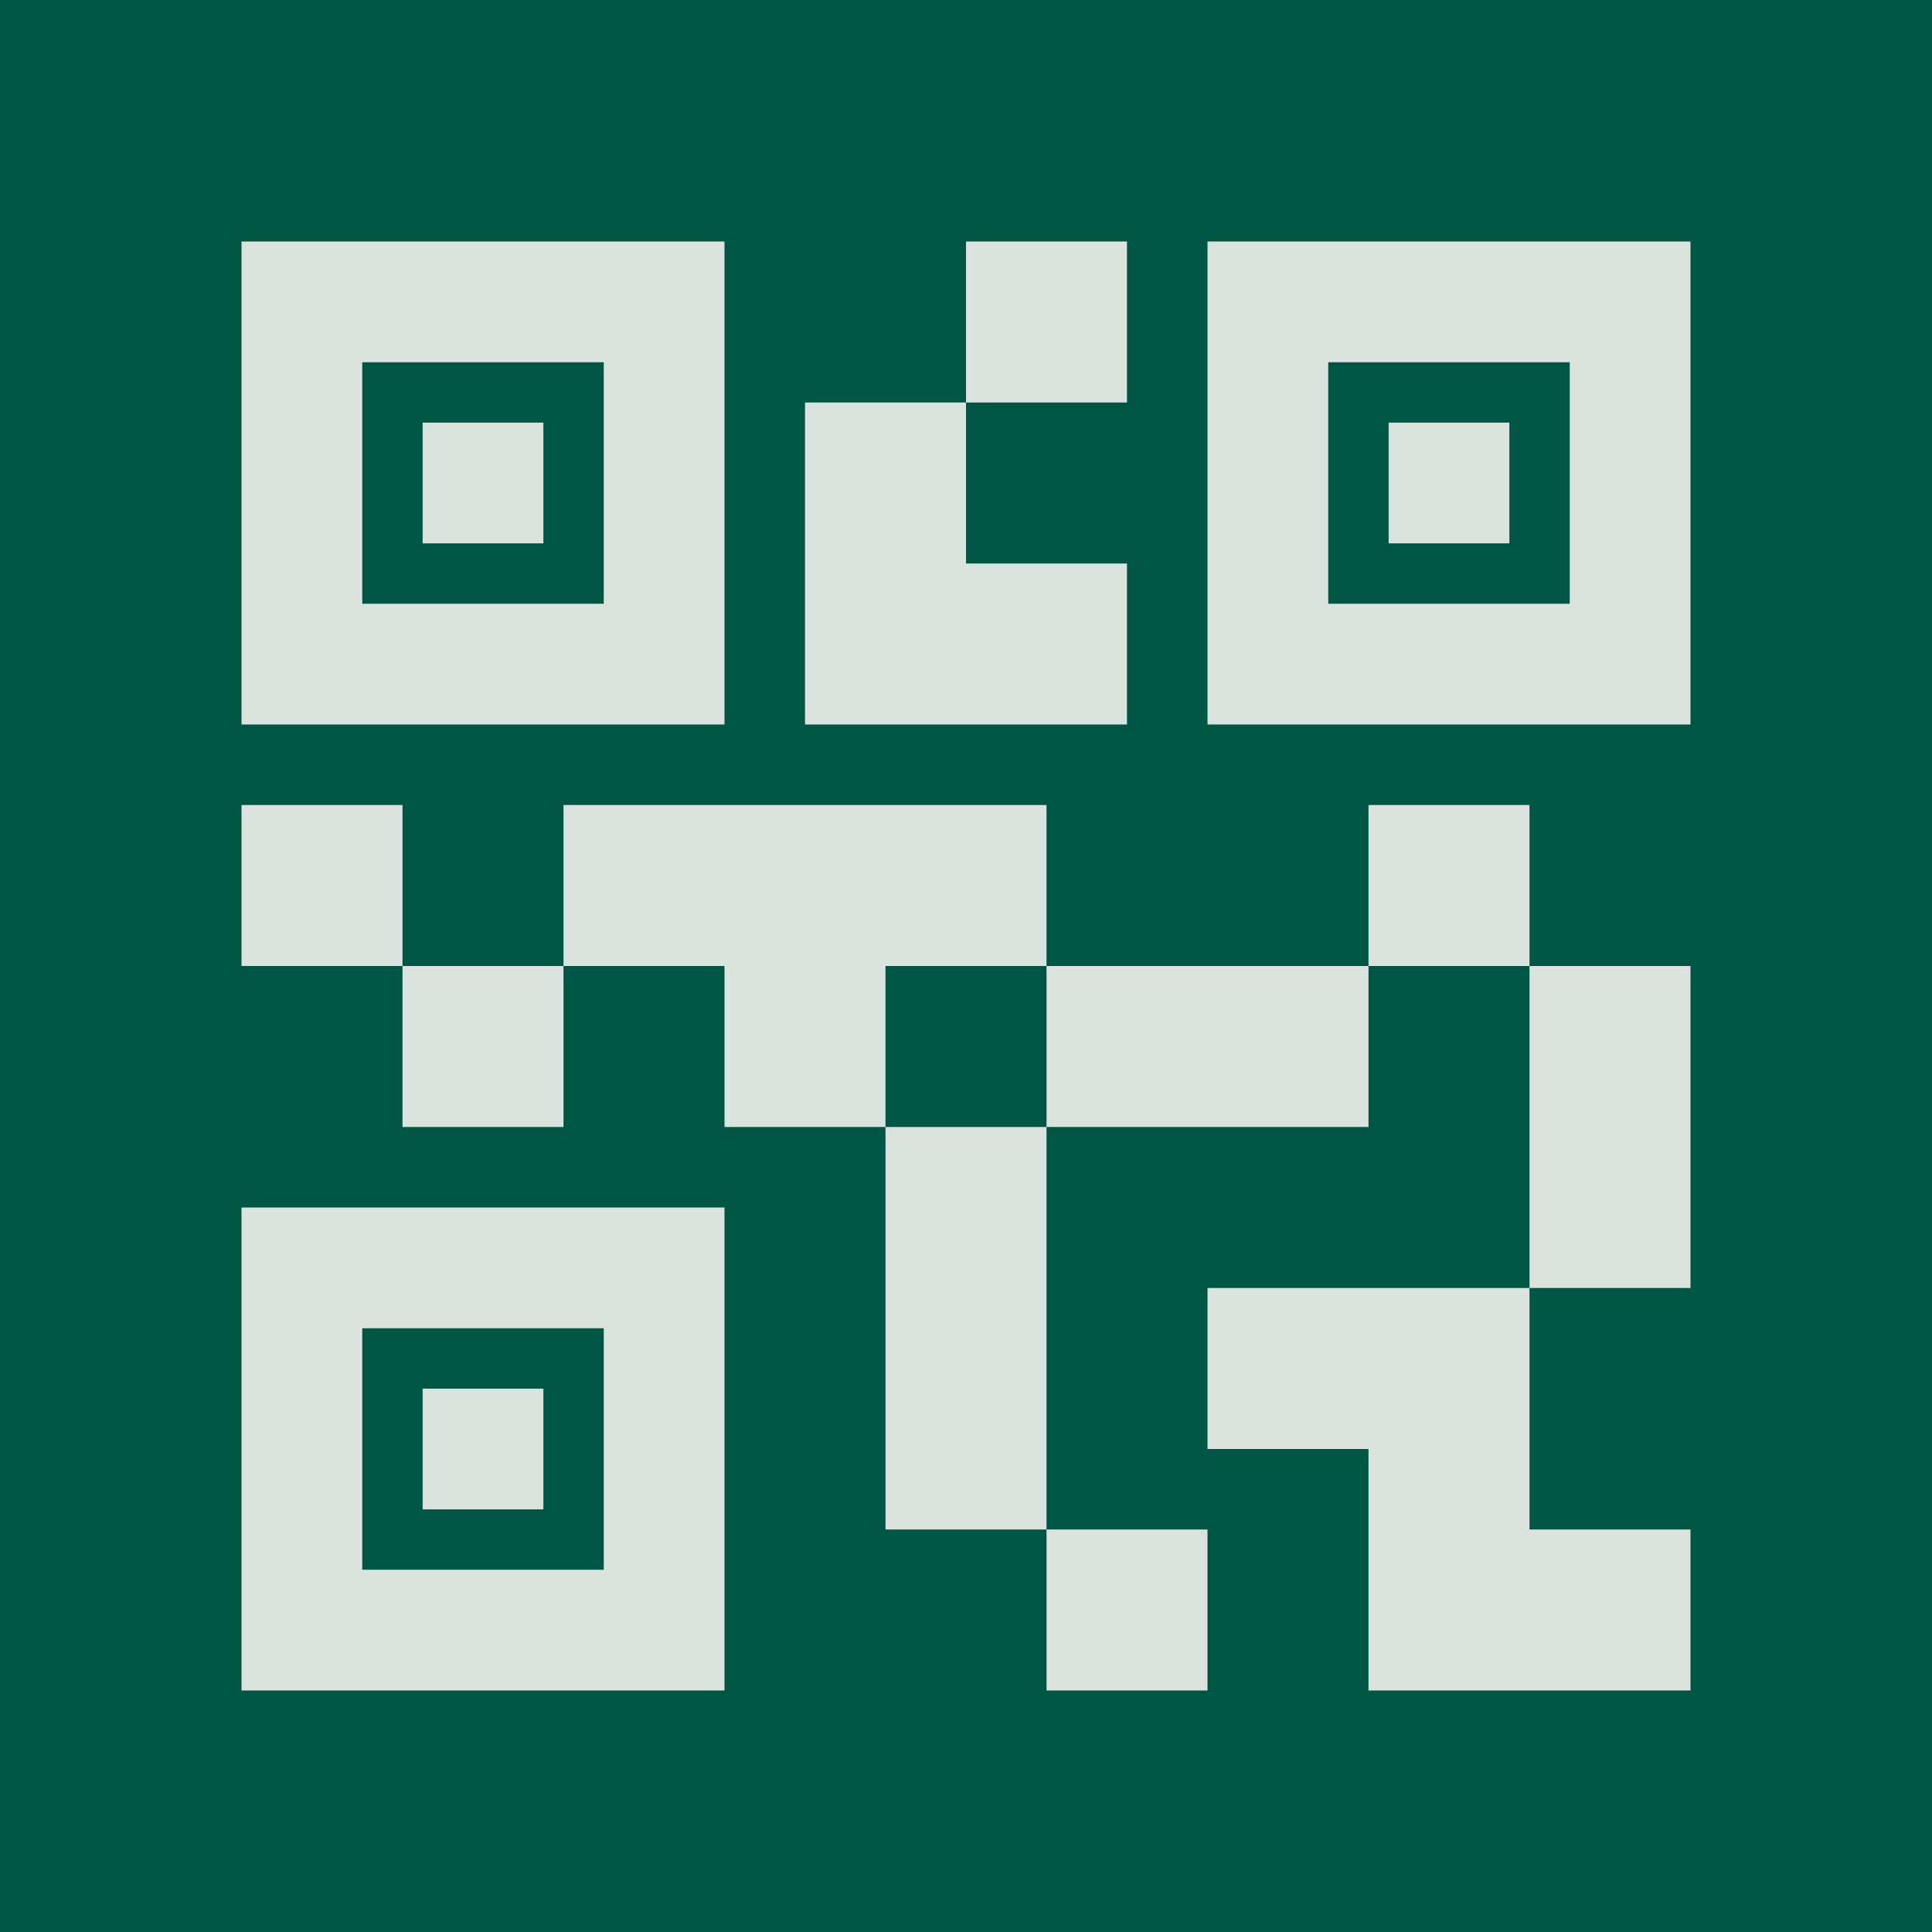
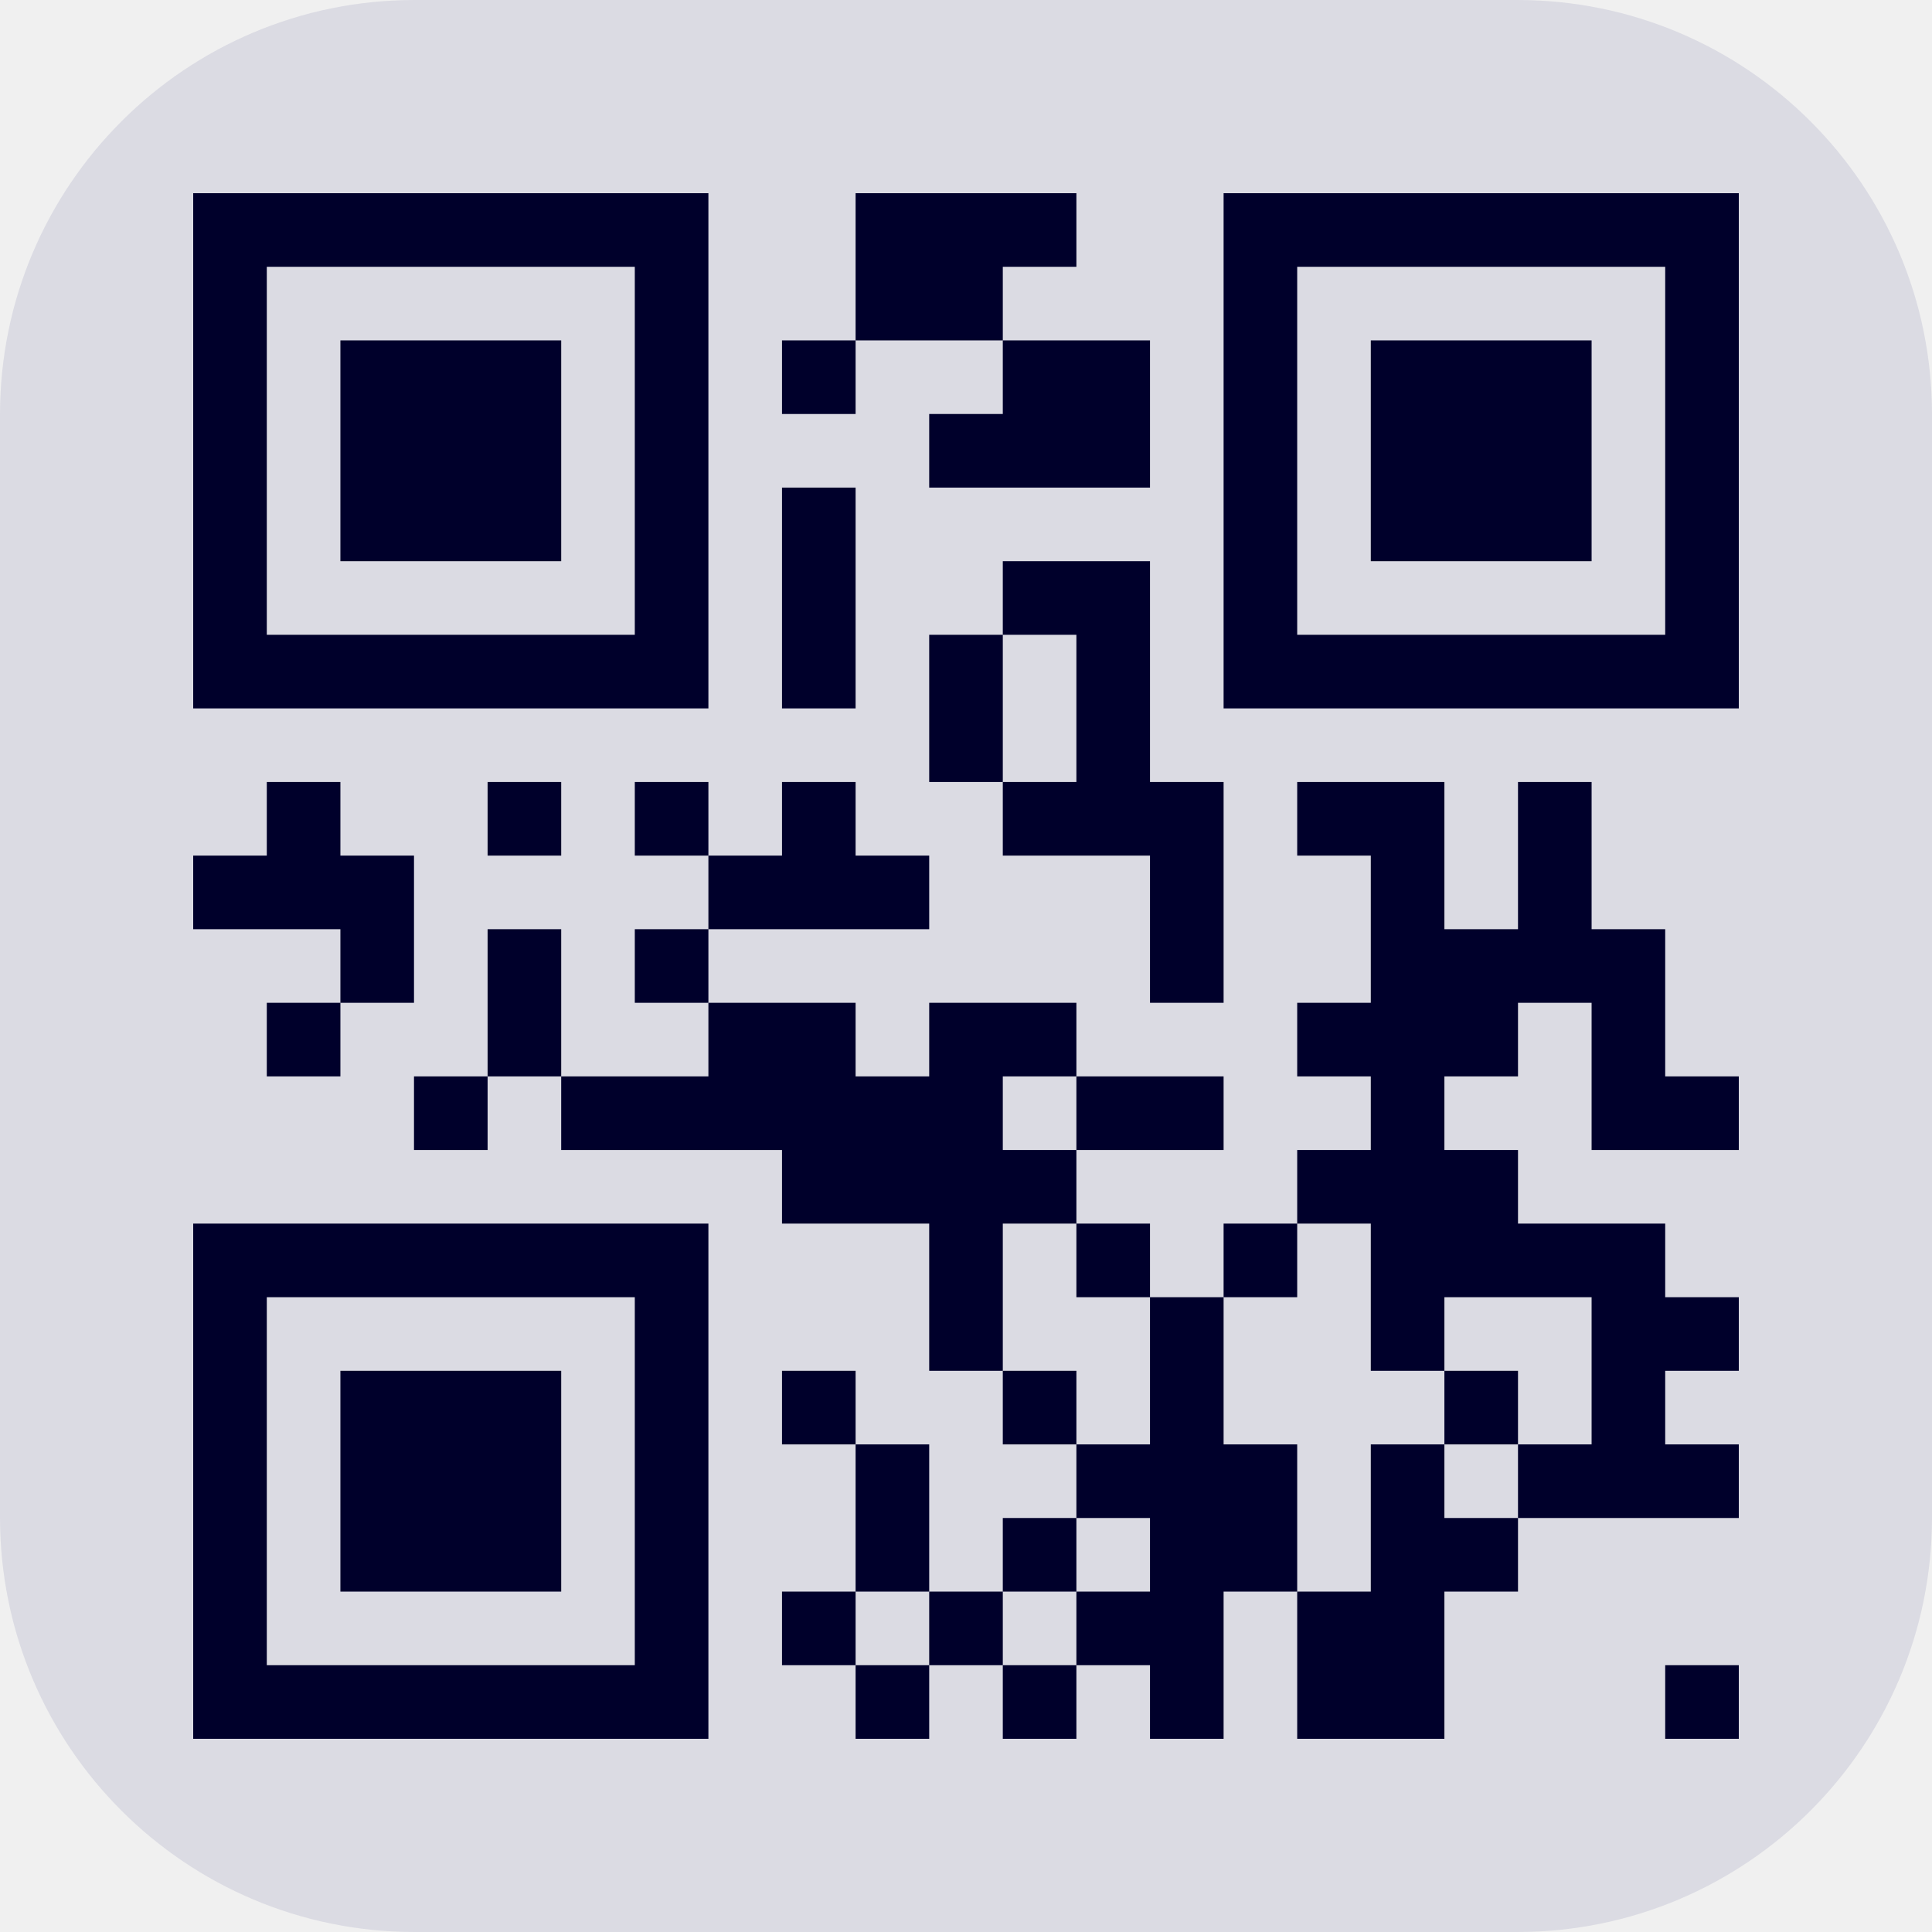
- <svg xmlns="http://www.w3.org/2000/svg" enable-background="new 0 0 24 24" height="24px" viewBox="0 0 24 24" width="24px" fill="#000000" version="1.1" id="svg1">
-   <defs id="defs1" />
-   <rect style="fill:#005544;stroke-width:0.974" id="rect2" width="24" height="24" x="0" y="0" />
-   <g id="g1">
-     <rect fill="none" height="24" width="24" id="rect1" />
-   </g>
-   <path d="M15,21h-2v-2h2V21z M13,14h-2v5h2V14z M21,12h-2v4h2V12z M19,10h-2v2h2V10z M7,12H5v2h2V12z M5,10H3v2h2V10z M12,5h2V3h-2V5 z M4.5,4.5v3h3v-3H4.5z M9,9H3V3h6V9z M4.5,16.5v3h3v-3H4.5z M9,21H3v-6h6V21z M16.5,4.5v3h3v-3H16.5z M21,9h-6V3h6V9z M19,19v-3 l-4,0v2h2v3h4v-2H19z M17,12l-4,0v2h4V12z M13,10H7v2h2v2h2v-2h2V10z M14,9V7h-2V5h-2v4L14,9z M6.75,5.25h-1.5v1.5h1.5V5.25z M6.75,17.25h-1.5v1.5h1.5V17.25z M18.75,5.25h-1.5v1.5h1.5V5.25z" id="path1" style="fill:#dbe3de" />
+ <svg xmlns="http://www.w3.org/2000/svg" id="qr-code" height="500" viewBox="0 0 26.25 26.25" width="500" version="1.1">
+   <defs id="defs2" />
+   <rect style="fill:#dbdbe3;stroke-width:0.063" id="rect2" width="26.25" height="26.25" x="0" y="0" ry="5.632" />
+   <path d="m 8.05,1.05 h 1 v 1 h -1 z m 1,0 h 1 v 1 h -1 z m 4,0 h 1 v 1 h -1 z m 1,0 h 1 v 1 h -1 z m -12,1 h 1 v 1 h -1 z m 1,0 h 1 v 1 h -1 z m 1,0 h 1 v 1 h -1 z m 1,0 h 1 v 1 h -1 z m 1,0 h 1 v 1 h -1 z m 2,0 h 1 v 1 h -1 z m 1,0 h 1 v 1 h -1 z m 3,0 h 1 v 1 h -1 z m 1,0 h 1 v 1 h -1 z m 1,0 h 1 v 1 h -1 z m 2,0 h 1 v 1 h -1 z m 1,0 h 1 v 1 h -1 z m 1,0 h 1 v 1 h -1 z m 1,0 h 1 v 1 h -1 z m 1,0 h 1 v 1 h -1 z m -18,1 h 1 v 1 h -1 z m 4,0 h 1 v 1 h -1 z m 2,0 h 1 v 1 h -1 z m 2,0 h 1 v 1 h -1 z m 1,0 h 1 v 1 h -1 z m 3,0 h 1 v 1 h -1 z m 2,0 h 1 v 1 h -1 z m 4,0 h 1 v 1 h -1 z m -18,1 h 1 v 1 h -1 z m 4,0 h 1 v 1 h -1 z m 2,0 h 1 v 1 h -1 z m 1,0 h 1 v 1 h -1 z m 1,0 h 1 v 1 h -1 z m 4,0 h 1 v 1 h -1 z m 2,0 h 1 v 1 h -1 z m 4,0 h 1 v 1 h -1 z m -18,1 h 1 v 1 h -1 z m 4,0 h 1 v 1 h -1 z m 2,0 h 1 v 1 h -1 z m 2,0 h 1 v 1 h -1 z m 1,0 h 1 v 1 h -1 z m 1,0 h 1 v 1 h -1 z m 1,0 h 1 v 1 h -1 z m 1,0 h 1 v 1 h -1 z m 2,0 h 1 v 1 h -1 z m 4,0 h 1 v 1 h -1 z m -18,1 h 1 v 1 h -1 z m 1,0 h 1 v 1 h -1 z m 1,0 h 1 v 1 h -1 z m 1,0 h 1 v 1 h -1 z m 1,0 h 1 v 1 h -1 z m 2,0 h 1 v 1 h -1 z m 2,0 h 1 v 1 h -1 z m 1,0 h 1 v 1 h -1 z m 3,0 h 1 v 1 h -1 z m 2,0 h 1 v 1 h -1 z m 1,0 h 1 v 1 h -1 z m 1,0 h 1 v 1 h -1 z m 1,0 h 1 v 1 h -1 z m 1,0 h 1 v 1 h -1 z m -12,1 h 1 v 1 h -1 z m 2,0 h 1 v 1 h -1 z m 2,0 h 1 v 1 h -1 z m 2,0 h 1 v 1 h -1 z m -13,1 h 1 v 1 h -1 z m 1,0 h 1 v 1 h -1 z m 1,0 h 1 v 1 h -1 z m 1,0 h 1 v 1 h -1 z m 1,0 h 1 v 1 h -1 z m 1,0 h 1 v 1 h -1 z m 1,0 h 1 v 1 h -1 z m 1,0 h 1 v 1 h -1 z m 1,0 h 1 v 1 h -1 z m 1,0 h 1 v 1 h -1 z m 2,0 h 1 v 1 h -1 z m 2,0 h 1 v 1 h -1 z m 1,0 h 1 v 1 h -1 z m 1,0 h 1 v 1 h -1 z m 1,0 h 1 v 1 h -1 z m 1,0 h 1 v 1 h -1 z m 1,0 h 1 v 1 h -1 z m 1,0 h 1 v 1 h -1 z m 1,0 h 1 v 1 h -1 z m -20,1 h 1 v 1 h -1 z m 2,0 h 1 v 1 h -1 z m 1,0 h 1 v 1 h -1 z m 2,0 h 1 v 1 h -1 z m 2,0 h 1 v 1 h -1 z m 2,0 h 1 v 1 h -1 z m 1,0 h 1 v 1 h -1 z m 4,0 h 1 v 1 h -1 z m 3,0 h 1 v 1 h -1 z m 2,0 h 1 v 1 h -1 z m 1,0 h 1 v 1 h -1 z m -17,1 h 1 v 1 h -1 z m 1,0 h 1 v 1 h -1 z m 1,0 h 1 v 1 h -1 z m 1,0 h 1 v 1 h -1 z m 4,0 h 1 v 1 h -1 z m 1,0 h 1 v 1 h -1 z m 1,0 h 1 v 1 h -1 z m 2,0 h 1 v 1 h -1 z m 1,0 h 1 v 1 h -1 z m 2,0 h 1 v 1 h -1 z m 2,0 h 1 v 1 h -1 z m 1,0 h 1 v 1 h -1 z m -20,1 h 1 v 1 h -1 z m 1,0 h 1 v 1 h -1 z m 2,0 h 1 v 1 h -1 z m 2,0 h 1 v 1 h -1 z m 2,0 h 1 v 1 h -1 z m 1,0 h 1 v 1 h -1 z m 1,0 h 1 v 1 h -1 z m 1,0 h 1 v 1 h -1 z m 1,0 h 1 v 1 h -1 z m 1,0 h 1 v 1 h -1 z m 2,0 h 1 v 1 h -1 z m 1,0 h 1 v 1 h -1 z m 5,0 h 1 v 1 h -1 z m -20,1 h 1 v 1 h -1 z m 2,0 h 1 v 1 h -1 z m 1,0 h 1 v 1 h -1 z m 2,0 h 1 v 1 h -1 z m 1,0 h 1 v 1 h -1 z m 3,0 h 1 v 1 h -1 z m 3,0 h 1 v 1 h -1 z m 1,0 h 1 v 1 h -1 z m 1,0 h 1 v 1 h -1 z m 4,0 h 1 v 1 h -1 z m 2,0 h 1 v 1 h -1 z m -20,1 h 1 v 1 h -1 z m 1,0 h 1 v 1 h -1 z m 1,0 h 1 v 1 h -1 z m 2,0 h 1 v 1 h -1 z m 7,0 h 1 v 1 h -1 z m 3,0 h 1 v 1 h -1 z m 1,0 h 1 v 1 h -1 z m 2,0 h 1 v 1 h -1 z m 1,0 h 1 v 1 h -1 z m -18,1 h 1 v 1 h -1 z m 1,0 h 1 v 1 h -1 z m 1,0 h 1 v 1 h -1 z m 1,0 h 1 v 1 h -1 z m 1,0 h 1 v 1 h -1 z m 1,0 h 1 v 1 h -1 z m 1,0 h 1 v 1 h -1 z m 1,0 h 1 v 1 h -1 z m 5,0 h 1 v 1 h -1 z m 1,0 h 1 v 1 h -1 z m 1,0 h 1 v 1 h -1 z m 4,0 h 1 v 1 h -1 z m 1,0 h 1 v 1 h -1 z m 1,0 h 1 v 1 h -1 z m -13,1 h 1 v 1 h -1 z m 1,0 h 1 v 1 h -1 z m 1,0 h 1 v 1 h -1 z m 2,0 h 1 v 1 h -1 z m 2,0 h 1 v 1 h -1 z m 2,0 h 1 v 1 h -1 z m 5,0 h 1 v 1 h -1 z m -19,1 h 1 v 1 h -1 z m 1,0 h 1 v 1 h -1 z m 1,0 h 1 v 1 h -1 z m 1,0 h 1 v 1 h -1 z m 1,0 h 1 v 1 h -1 z m 2,0 h 1 v 1 h -1 z m 1,0 h 1 v 1 h -1 z m 1,0 h 1 v 1 h -1 z m 2,0 h 1 v 1 h -1 z m 1,0 h 1 v 1 h -1 z m 2,0 h 1 v 1 h -1 z m 1,0 h 1 v 1 h -1 z m 2,0 h 1 v 1 h -1 z m 1,0 h 1 v 1 h -1 z m -17,1 h 1 v 1 h -1 z m 4,0 h 1 v 1 h -1 z m 2,0 h 1 v 1 h -1 z m 2,0 h 1 v 1 h -1 z m 1,0 h 1 v 1 h -1 z m 2,0 h 1 v 1 h -1 z m 2,0 h 1 v 1 h -1 z m 1,0 h 1 v 1 h -1 z m 1,0 h 1 v 1 h -1 z m 2,0 h 1 v 1 h -1 z m 2,0 h 1 v 1 h -1 z m -19,1 h 1 v 1 h -1 z m 4,0 h 1 v 1 h -1 z m 2,0 h 1 v 1 h -1 z m 1,0 h 1 v 1 h -1 z m 2,0 h 1 v 1 h -1 z m 1,0 h 1 v 1 h -1 z m 4,0 h 1 v 1 h -1 z m 2,0 h 1 v 1 h -1 z m -16,1 h 1 v 1 h -1 z m 4,0 h 1 v 1 h -1 z m 2,0 h 1 v 1 h -1 z m 1,0 h 1 v 1 h -1 z m 2,0 h 1 v 1 h -1 z m 2,0 h 1 v 1 h -1 z m 3,0 h 1 v 1 h -1 z m 3,0 h 1 v 1 h -1 z m 1,0 h 1 v 1 h -1 z m 1,0 h 1 v 1 h -1 z m -19,1 h 1 v 1 h -1 z m 1,0 h 1 v 1 h -1 z m 1,0 h 1 v 1 h -1 z m 1,0 h 1 v 1 h -1 z m 1,0 h 1 v 1 h -1 z m 2,0 h 1 v 1 h -1 z m 2,0 h 1 v 1 h -1 z m 2,0 h 1 v 1 h -1 z m 3,0 h 1 v 1 h -1 z m 3,0 h 1 v 1 h -1 z m 1,0 h 1 v 1 h -1 z m 1,0 h 1 v 1 h -1 z m 1,0 h 1 v 1 h -1 z m -13,1 h 1 v 1 h -1 z m 1,0 h 1 v 1 h -1 z m 2,0 h 1 v 1 h -1 z m 2,0 h 1 v 1 h -1 z m 2,0 h 1 v 1 h -1 z m 3,0 h 1 v 1 h -1 z m 1,0 h 1 v 1 h -1 z m 1,0 h 1 v 1 h -1 z" fill="#ffffff" id="path1" style="fill:none" />
+   <path d="m 2.625,2.625 h 1 v 1 h -1 z m 1,0 h 1 v 1 h -1 z m 1,0 h 1 v 1 h -1 z m 1,0 h 1 v 1 h -1 z m 1,0 h 1 v 1 h -1 z m 1,0 h 1 v 1 h -1 z m 1,0 h 1 v 1 h -1 z m 3,0 h 1 v 1 h -1 z m 1,0 h 1 v 1 h -1 z m 1,0 h 1 v 1 h -1 z m 3,0 h 1 v 1 h -1 z m 1,0 h 1 v 1 h -1 z m 1,0 h 1 v 1 h -1 z m 1,0 h 1 v 1 h -1 z m 1,0 h 1 v 1 h -1 z m 1,0 h 1 v 1 h -1 z m 1,0 h 1 v 1 h -1 z m -20,1 h 1 v 1 h -1 z m 6,0 h 1 v 1 h -1 z m 3,0 h 1 v 1 h -1 z m 1,0 h 1 v 1 h -1 z m 4,0 h 1 v 1 h -1 z m 6,0 h 1 v 1 h -1 z m -20,1 h 1 v 1 h -1 z m 2,0 h 1 v 1 h -1 z m 1,0 h 1 v 1 h -1 z m 1,0 h 1 v 1 h -1 z m 2,0 h 1 v 1 h -1 z m 2,0 h 1 v 1 h -1 z m 3,0 h 1 v 1 h -1 z m 1,0 h 1 v 1 h -1 z m 2,0 h 1 v 1 h -1 z m 2,0 h 1 v 1 h -1 z m 1,0 h 1 v 1 h -1 z m 1,0 h 1 v 1 h -1 z m 2,0 h 1 v 1 h -1 z m -20,1 h 1 v 1 h -1 z m 2,0 h 1 v 1 h -1 z m 1,0 h 1 v 1 h -1 z m 1,0 h 1 v 1 h -1 z m 2,0 h 1 v 1 h -1 z m 4,0 h 1 v 1 h -1 z m 1,0 h 1 v 1 h -1 z m 1,0 h 1 v 1 h -1 z m 2,0 h 1 v 1 h -1 z m 2,0 h 1 v 1 h -1 z m 1,0 h 1 v 1 h -1 z m 1,0 h 1 v 1 h -1 z m 2,0 h 1 v 1 h -1 z m -20,1 h 1 v 1 h -1 z m 2,0 h 1 v 1 h -1 z m 1,0 h 1 v 1 h -1 z m 1,0 h 1 v 1 h -1 z m 2,0 h 1 v 1 h -1 z m 2,0 h 1 v 1 h -1 z m 6,0 h 1 v 1 h -1 z m 2,0 h 1 v 1 h -1 z m 1,0 h 1 v 1 h -1 z m 1,0 h 1 v 1 h -1 z m 2,0 h 1 v 1 h -1 z m -20,1 h 1 v 1 h -1 z m 6,0 h 1 v 1 h -1 z m 2,0 h 1 v 1 h -1 z m 3,0 h 1 v 1 h -1 z m 1,0 h 1 v 1 h -1 z m 2,0 h 1 v 1 h -1 z m 6,0 h 1 v 1 h -1 z m -20,1 h 1 v 1 h -1 z m 1,0 h 1 v 1 h -1 z m 1,0 h 1 v 1 h -1 z m 1,0 h 1 v 1 h -1 z m 1,0 h 1 v 1 h -1 z m 1,0 h 1 v 1 h -1 z m 1,0 h 1 v 1 h -1 z m 2,0 h 1 v 1 h -1 z m 2,0 h 1 v 1 h -1 z m 2,0 h 1 v 1 h -1 z m 2,0 h 1 v 1 h -1 z m 1,0 h 1 v 1 h -1 z m 1,0 h 1 v 1 h -1 z m 1,0 h 1 v 1 h -1 z m 1,0 h 1 v 1 h -1 z m 1,0 h 1 v 1 h -1 z m 1,0 h 1 v 1 h -1 z m -10,1 h 1 v 1 h -1 z m 2,0 h 1 v 1 h -1 z m -11,1 h 1 v 1 h -1 z m 3,0 h 1 v 1 h -1 z m 2,0 h 1 v 1 h -1 z m 2,0 h 1 v 1 h -1 z m 3,0 h 1 v 1 h -1 z m 1,0 h 1 v 1 h -1 z m 1,0 h 1 v 1 h -1 z m 2,0 h 1 v 1 h -1 z m 1,0 h 1 v 1 h -1 z m 2,0 h 1 v 1 h -1 z m -18,1 h 1 v 1 h -1 z m 1,0 h 1 v 1 h -1 z m 1,0 h 1 v 1 h -1 z m 5,0 h 1 v 1 h -1 z m 1,0 h 1 v 1 h -1 z m 1,0 h 1 v 1 h -1 z m 4,0 h 1 v 1 h -1 z m 3,0 h 1 v 1 h -1 z m 2,0 h 1 v 1 h -1 z m -16,1 h 1 v 1 h -1 z m 2,0 h 1 v 1 h -1 z m 2,0 h 1 v 1 h -1 z m 7,0 h 1 v 1 h -1 z m 3,0 h 1 v 1 h -1 z m 1,0 h 1 v 1 h -1 z m 1,0 h 1 v 1 h -1 z m 1,0 h 1 v 1 h -1 z m -18,1 h 1 v 1 h -1 z m 3,0 h 1 v 1 h -1 z m 3,0 h 1 v 1 h -1 z m 1,0 h 1 v 1 h -1 z m 2,0 h 1 v 1 h -1 z m 1,0 h 1 v 1 h -1 z m 4,0 h 1 v 1 h -1 z m 1,0 h 1 v 1 h -1 z m 1,0 h 1 v 1 h -1 z m 2,0 h 1 v 1 h -1 z m -16,1 h 1 v 1 h -1 z m 2,0 h 1 v 1 h -1 z m 1,0 h 1 v 1 h -1 z m 1,0 h 1 v 1 h -1 z m 1,0 h 1 v 1 h -1 z m 1,0 h 1 v 1 h -1 z m 1,0 h 1 v 1 h -1 z m 2,0 h 1 v 1 h -1 z m 1,0 h 1 v 1 h -1 z m 3,0 h 1 v 1 h -1 z m 3,0 h 1 v 1 h -1 z m 1,0 h 1 v 1 h -1 z m -12,1 h 1 v 1 h -1 z m 1,0 h 1 v 1 h -1 z m 1,0 h 1 v 1 h -1 z m 1,0 h 1 v 1 h -1 z m 4,0 h 1 v 1 h -1 z m 1,0 h 1 v 1 h -1 z m 1,0 h 1 v 1 h -1 z m -17,1 h 1 v 1 h -1 z m 1,0 h 1 v 1 h -1 z m 1,0 h 1 v 1 h -1 z m 1,0 h 1 v 1 h -1 z m 1,0 h 1 v 1 h -1 z m 1,0 h 1 v 1 h -1 z m 1,0 h 1 v 1 h -1 z m 4,0 h 1 v 1 h -1 z m 2,0 h 1 v 1 h -1 z m 2,0 h 1 v 1 h -1 z m 2,0 h 1 v 1 h -1 z m 1,0 h 1 v 1 h -1 z m 1,0 h 1 v 1 h -1 z m 1,0 h 1 v 1 h -1 z m -19,1 h 1 v 1 h -1 z m 6,0 h 1 v 1 h -1 z m 4,0 h 1 v 1 h -1 z m 3,0 h 1 v 1 h -1 z m 3,0 h 1 v 1 h -1 z m 3,0 h 1 v 1 h -1 z m 1,0 h 1 v 1 h -1 z m -20,1 h 1 v 1 h -1 z m 2,0 h 1 v 1 h -1 z m 1,0 h 1 v 1 h -1 z m 1,0 h 1 v 1 h -1 z m 2,0 h 1 v 1 h -1 z m 2,0 h 1 v 1 h -1 z m 3,0 h 1 v 1 h -1 z m 2,0 h 1 v 1 h -1 z m 4,0 h 1 v 1 h -1 z m 2,0 h 1 v 1 h -1 z m -19,1 h 1 v 1 h -1 z m 2,0 h 1 v 1 h -1 z m 1,0 h 1 v 1 h -1 z m 1,0 h 1 v 1 h -1 z m 2,0 h 1 v 1 h -1 z m 3,0 h 1 v 1 h -1 z m 3,0 h 1 v 1 h -1 z m 1,0 h 1 v 1 h -1 z m 1,0 h 1 v 1 h -1 z m 2,0 h 1 v 1 h -1 z m 2,0 h 1 v 1 h -1 z m 1,0 h 1 v 1 h -1 z m 1,0 h 1 v 1 h -1 z m -20,1 h 1 v 1 h -1 z m 2,0 h 1 v 1 h -1 z m 1,0 h 1 v 1 h -1 z m 1,0 h 1 v 1 h -1 z m 2,0 h 1 v 1 h -1 z m 3,0 h 1 v 1 h -1 z m 2,0 h 1 v 1 h -1 z m 2,0 h 1 v 1 h -1 z m 1,0 h 1 v 1 h -1 z m 2,0 h 1 v 1 h -1 z m 1,0 h 1 v 1 h -1 z m -17,1 h 1 v 1 h -1 z m 6,0 h 1 v 1 h -1 z m 2,0 h 1 v 1 h -1 z m 2,0 h 1 v 1 h -1 z m 2,0 h 1 v 1 h -1 z m 1,0 h 1 v 1 h -1 z m 2,0 h 1 v 1 h -1 z m 1,0 h 1 v 1 h -1 z m -16,1 h 1 v 1 h -1 z m 1,0 h 1 v 1 h -1 z m 1,0 h 1 v 1 h -1 z m 1,0 h 1 v 1 h -1 z m 1,0 h 1 v 1 h -1 z m 1,0 h 1 v 1 h -1 z m 1,0 h 1 v 1 h -1 z m 3,0 h 1 v 1 h -1 z m 2,0 h 1 v 1 h -1 z m 2,0 h 1 v 1 h -1 z m 2,0 h 1 v 1 h -1 z m 1,0 h 1 v 1 h -1 z m 4,0 h 1 v 1 h -1 z" fill="#000000" id="path2" style="fill:#00002b" />
</svg>
